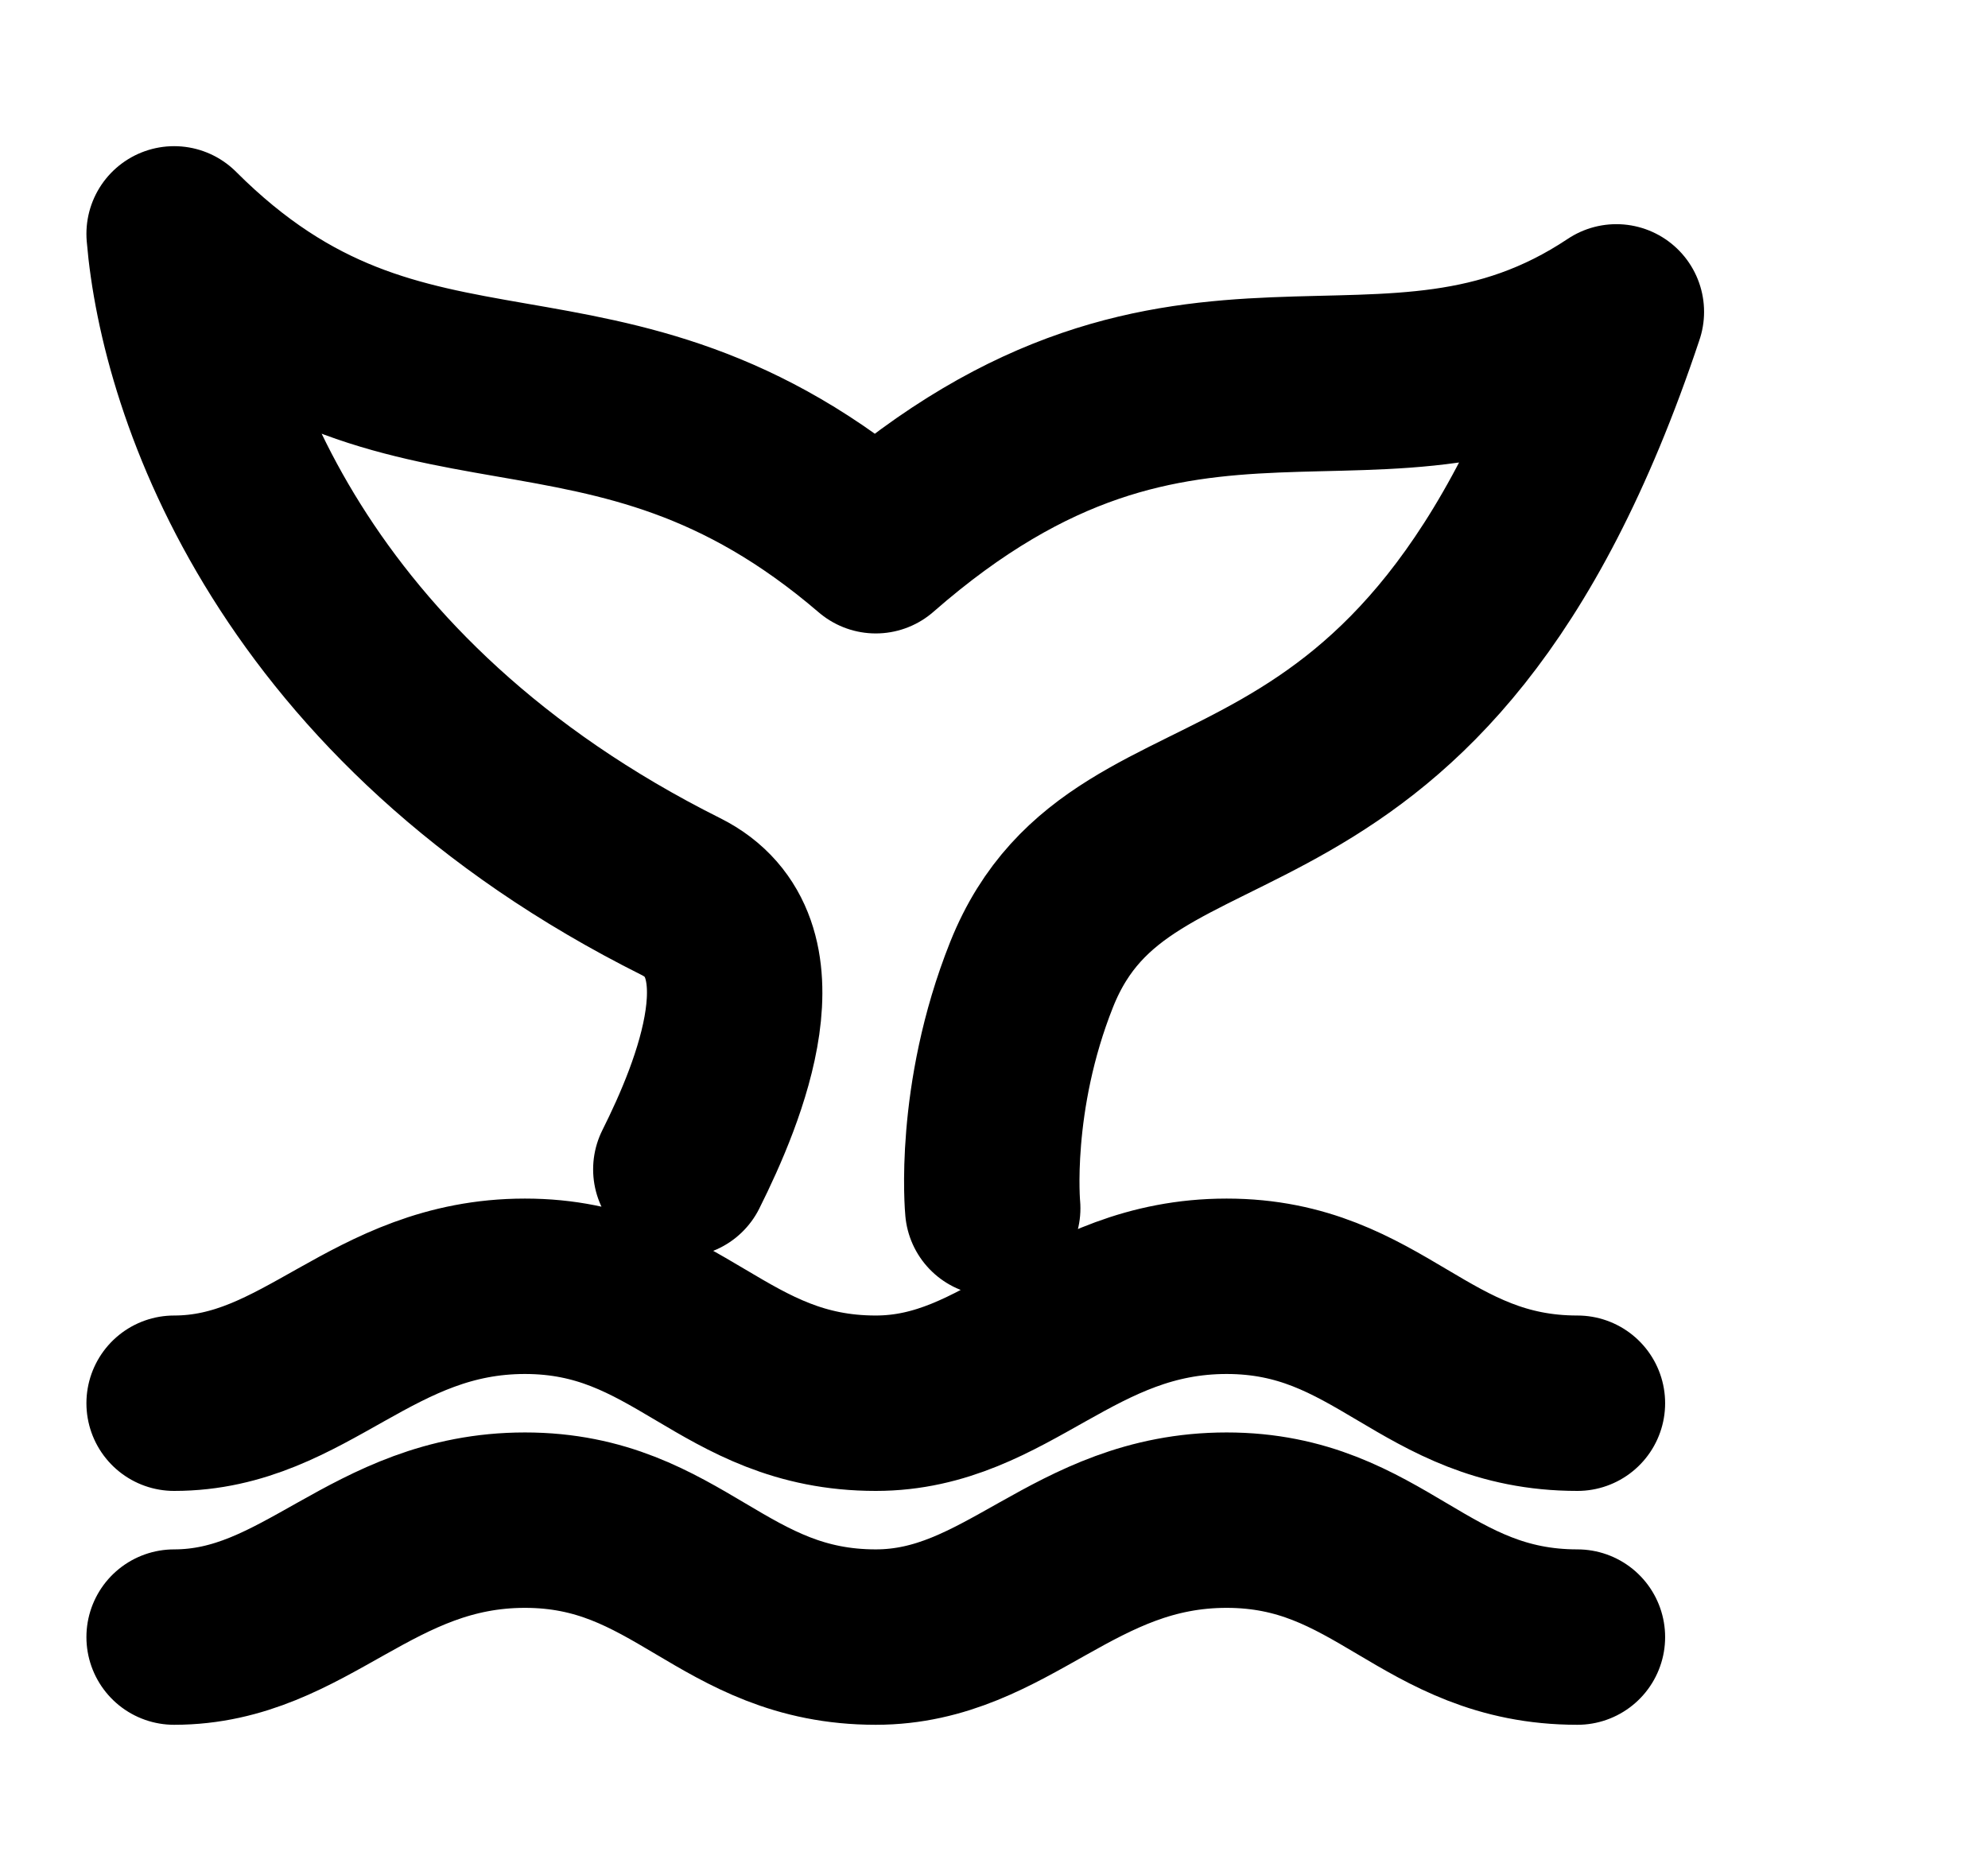
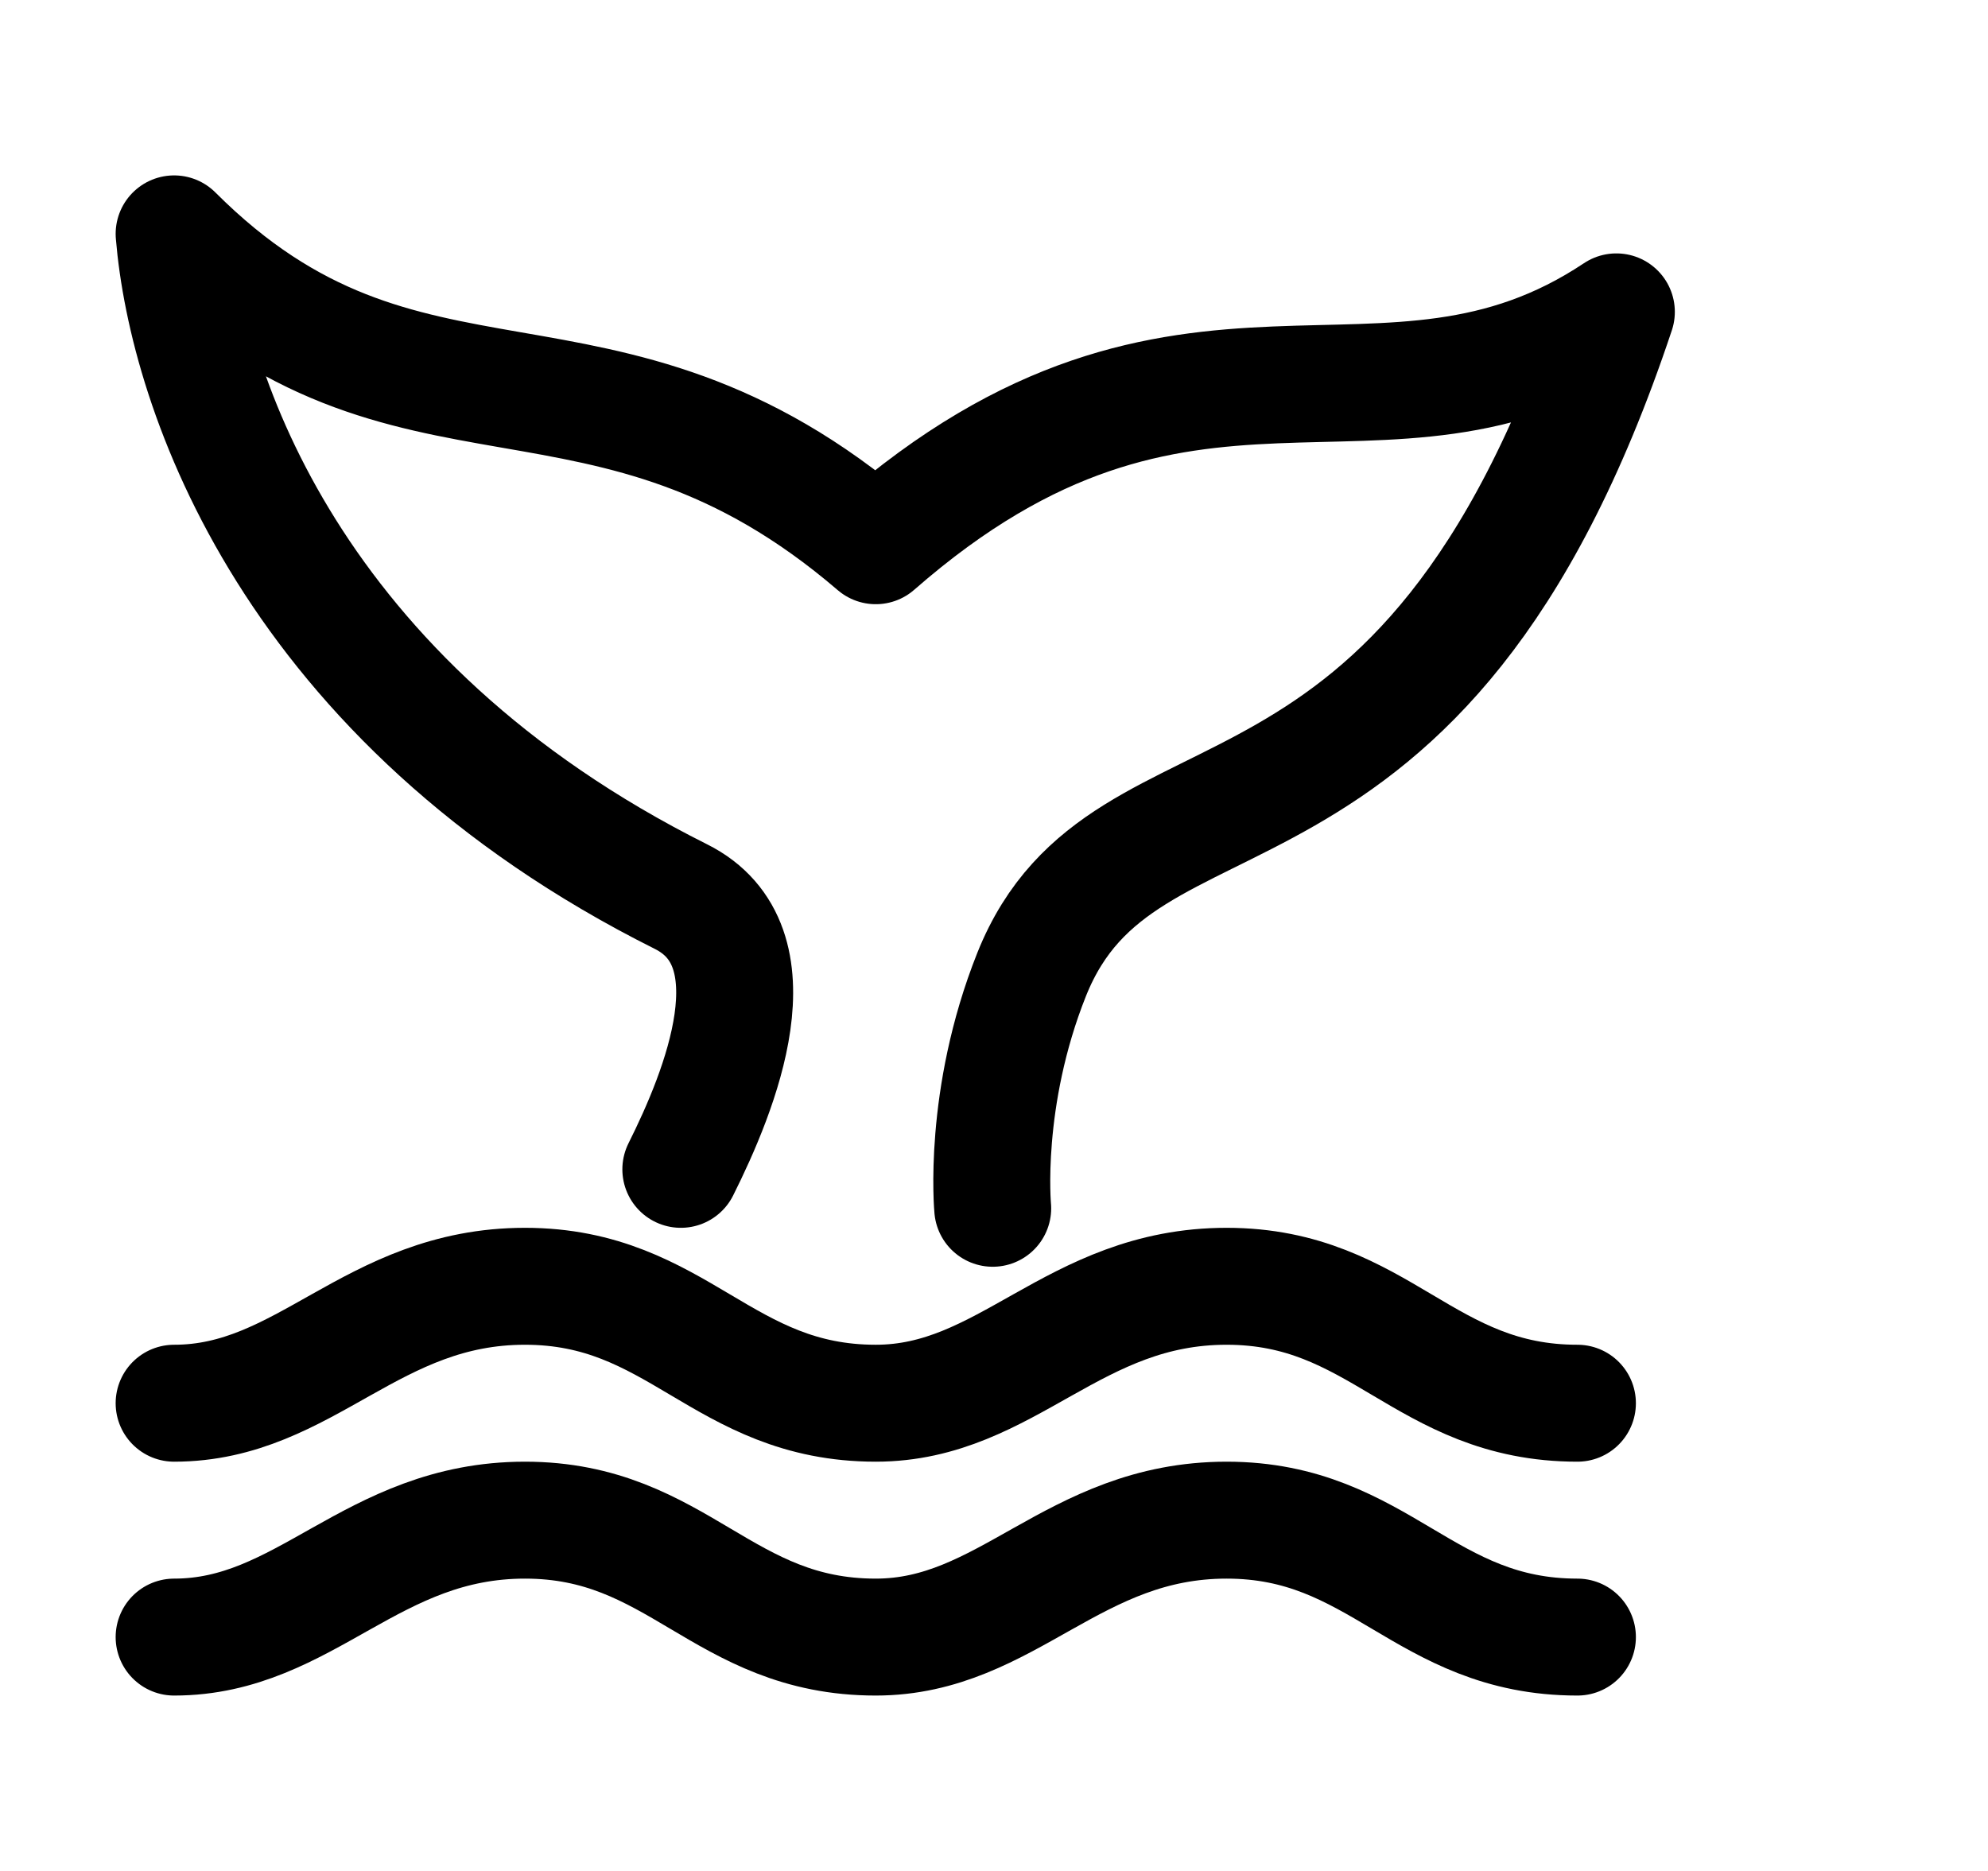
- <svg xmlns="http://www.w3.org/2000/svg" fill="none" viewBox="0 0 17 16" stroke-width="1.5" stroke="currentColor" aria-hidden="true" data-slot="icon">
+ <svg xmlns="http://www.w3.org/2000/svg" fill="none" viewBox="0 0 17 16" stroke-width="1.0" stroke="currentColor" aria-hidden="true" data-slot="icon">
  <path stroke-linecap="round" stroke-linejoin="round" d="M13.489 12c-1.313 0-1.688-1-3-1-1.313 0-1.875 1-3 1-1.313 0-1.688-1-3-1-1.313 0-1.875 1-3 1m12 2c-1.313 0-1.688-1-3-1-1.313 0-1.875 1-3 1-1.313 0-1.688-1-3-1-1.313 0-1.875 1-3 1M8.489 10.333s-.09-.94.333-2c.8-2 3.334-.666 5-5.666-2 1.333-3.666-.334-6.333 2-2.333-2-4-.667-6-2.667.111 1.333 1 4 4.333 5.667.843.421.334 1.666 0 2.333" />
</svg>
